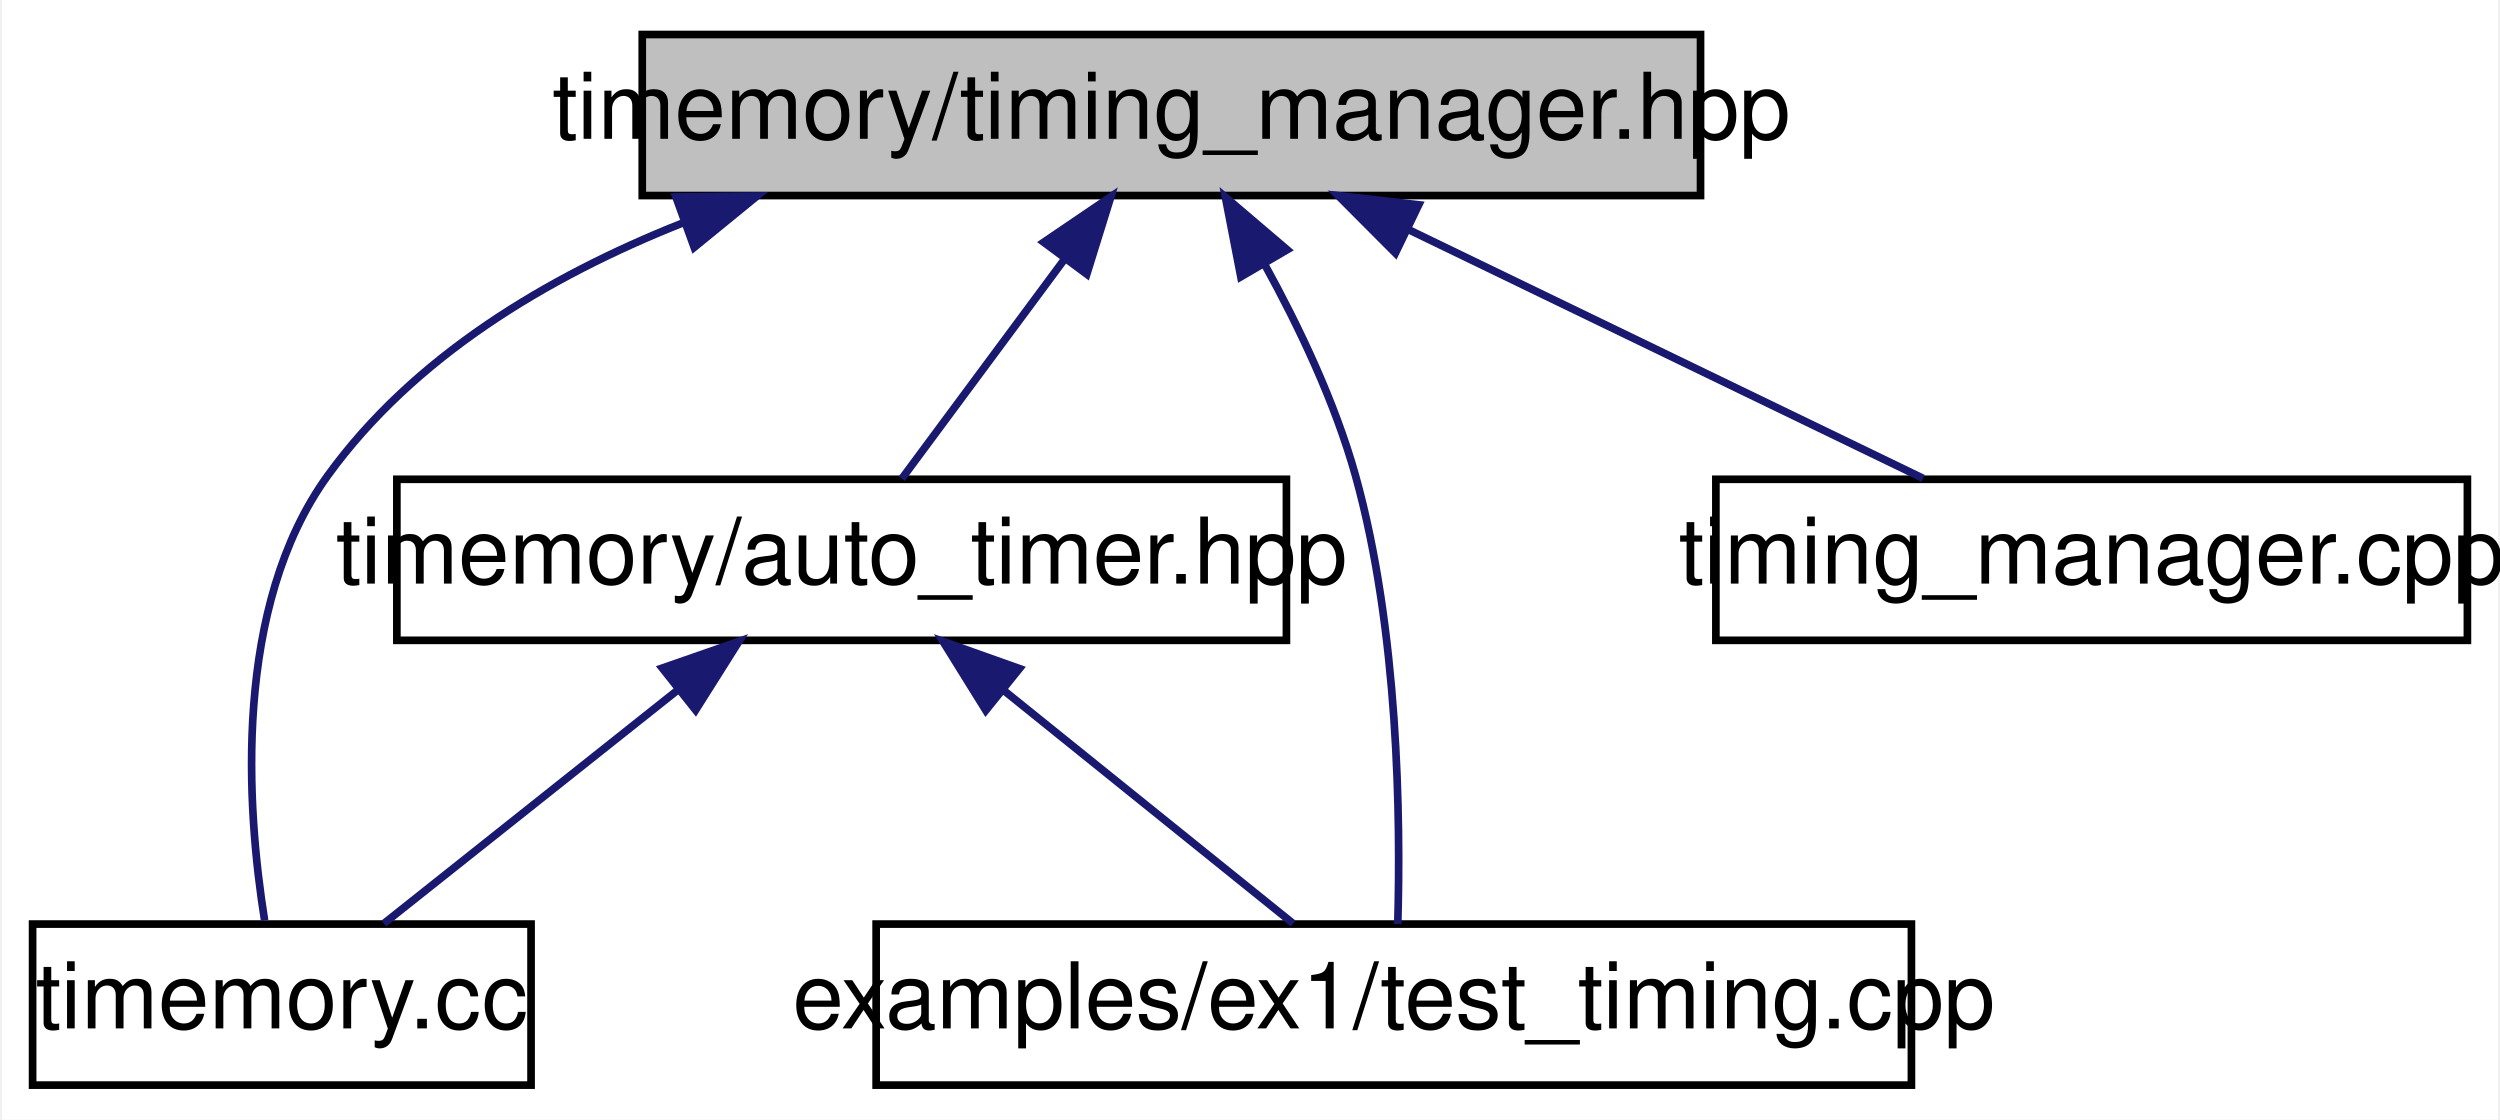
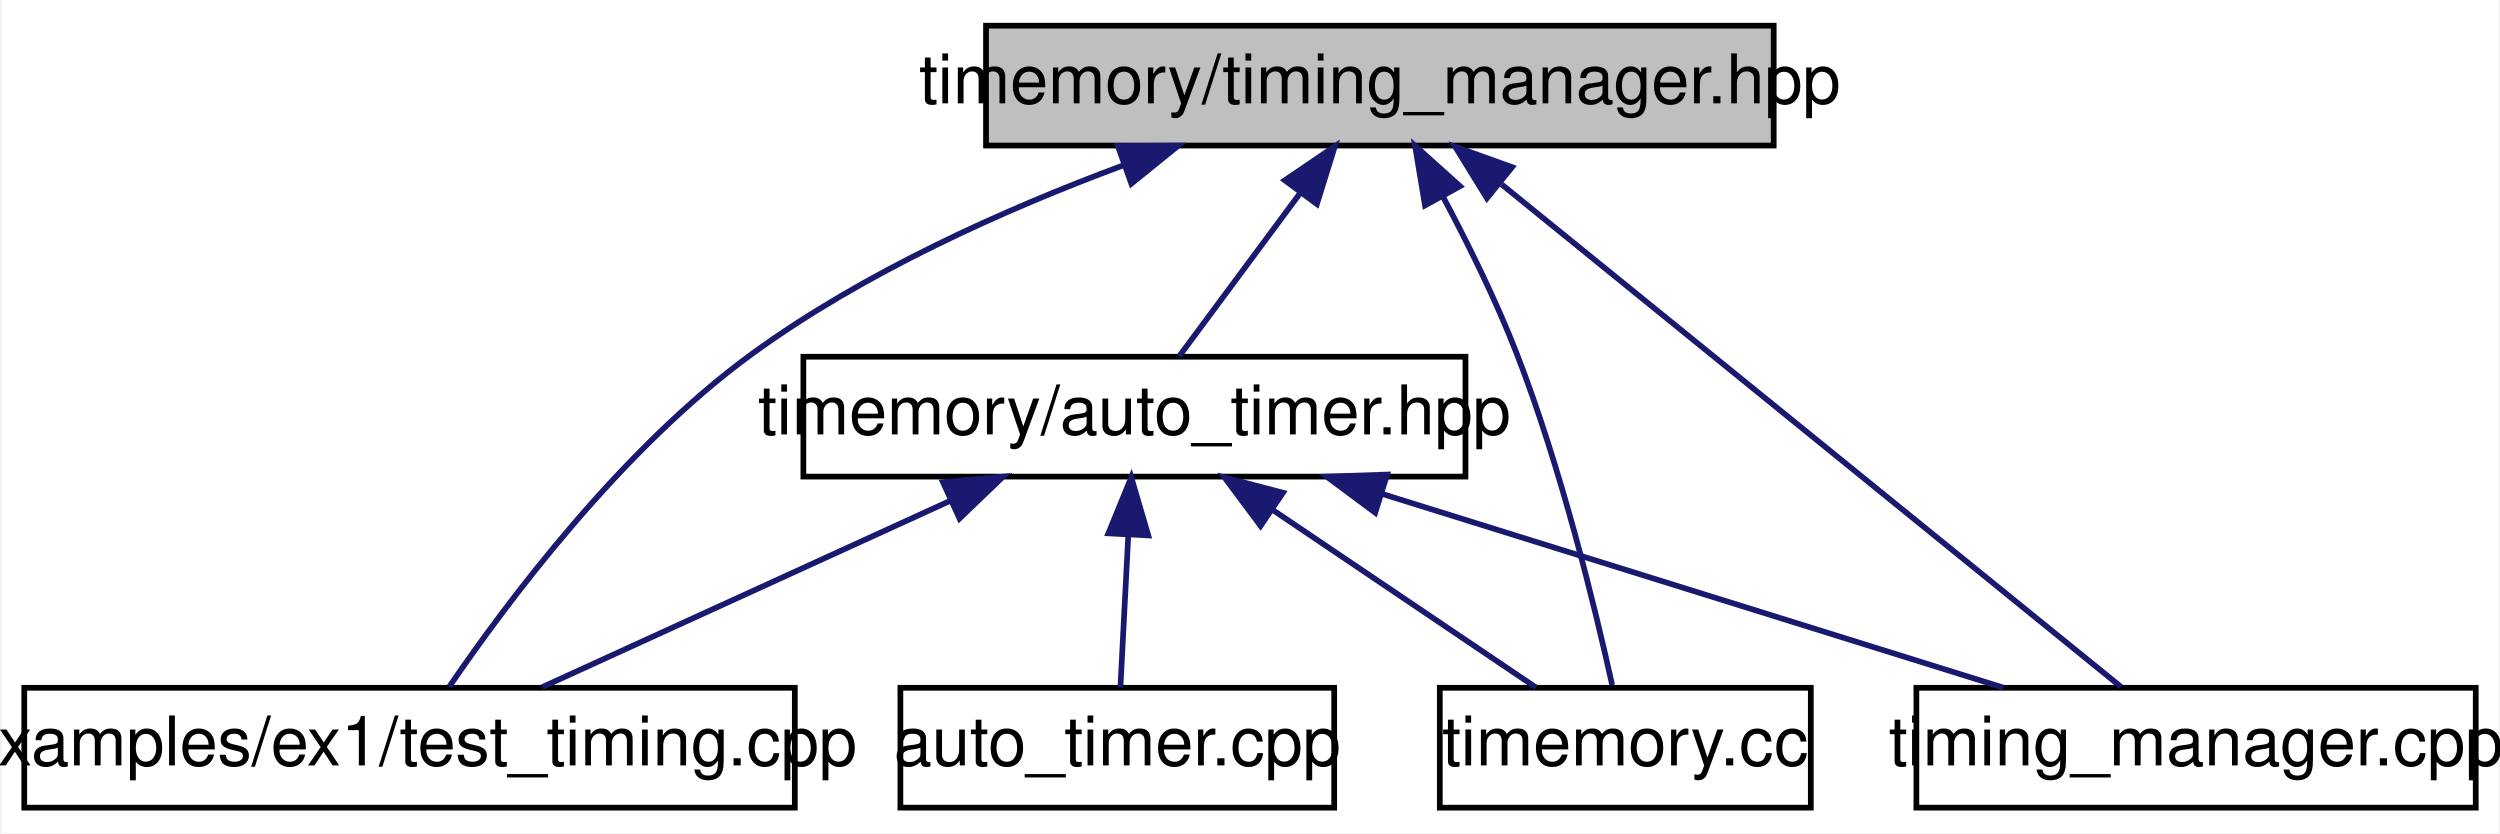
- <svg xmlns="http://www.w3.org/2000/svg" xmlns:xlink="http://www.w3.org/1999/xlink" width="326pt" height="146pt" viewBox="0.00 0.00 325.50 146.00">
+ <svg xmlns="http://www.w3.org/2000/svg" xmlns:xlink="http://www.w3.org/1999/xlink" width="438pt" height="146pt" viewBox="0.00 0.00 437.50 146.00">
  <g id="graph0" class="graph" transform="scale(1 1) rotate(0) translate(4 142)">
-     <polygon fill="#ffffff" stroke="transparent" points="-4,4 -4,-142 321.5,-142 321.5,4 -4,4" />
+     <polygon fill="#ffffff" stroke="transparent" points="-4,4 -4,-142 433.5,-142 433.5,4 -4,4" />
    <g id="node1" class="node">
-       <polygon fill="#bfbfbf" stroke="#000000" points="79.5,-116.5 79.5,-137.5 217.5,-137.5 217.5,-116.5 79.5,-116.5" />
-       <text text-anchor="middle" x="148.5" y="-123.9" font-family="Helvetica,sans-Serif" font-size="12.00" fill="#000000">timemory/timing_manager.hpp</text>
+       <polygon fill="#bfbfbf" stroke="#000000" points="168.5,-116.5 168.5,-137.5 306.5,-137.5 306.5,-116.5 168.5,-116.5" />
+       <text text-anchor="middle" x="237.5" y="-123.9" font-family="Helvetica,sans-Serif" font-size="12.00" fill="#000000">timemory/timing_manager.hpp</text>
    </g>
    <g id="node2" class="node">
      <g id="a_node2">
-         <a xlink:href="../../d8/d07/auto__timer_8hpp.html" target="_top" xlink:title="timemory/auto_timer.hpp">
-           <polygon fill="#ffffff" stroke="#000000" points="47.5,-58.5 47.5,-79.5 163.5,-79.5 163.5,-58.5 47.5,-58.5" />
-           <text text-anchor="middle" x="105.5" y="-65.9" font-family="Helvetica,sans-Serif" font-size="12.00" fill="#000000">timemory/auto_timer.hpp</text>
+         <a xlink:href="../../d6/d8e/test__timing_8cpp.html" target="_top" xlink:title="examples/ex1/test_timing.cpp">
+           <polygon fill="#ffffff" stroke="#000000" points="0,-.5 0,-21.5 135,-21.5 135,-.5 0,-.5" />
+           <text text-anchor="middle" x="67.5" y="-7.9" font-family="Helvetica,sans-Serif" font-size="12.00" fill="#000000">examples/ex1/test_timing.cpp</text>
        </a>
      </g>
    </g>
    <g id="edge1" class="edge">
-       <path fill="none" stroke="#191970" d="M134.599,-108.25C127.556,-98.75 119.264,-87.565 113.337,-79.571" />
-       <polygon fill="#191970" stroke="#191970" points="131.846,-110.413 140.613,-116.362 137.469,-106.244 131.846,-110.413" />
+       <path fill="none" stroke="#191970" d="M192.553,-113.038C171.613,-105.264 147.065,-94.248 127.5,-80 104.658,-63.366 84.573,-36.505 74.454,-21.681" />
+       <polygon fill="#191970" stroke="#191970" points="191.602,-116.414 202.196,-116.487 193.96,-109.823 191.602,-116.414" />
    </g>
    <g id="node3" class="node">
      <g id="a_node3">
+         <a xlink:href="../../d8/d07/auto__timer_8hpp.html" target="_top" xlink:title="timemory/auto_timer.hpp">
+           <polygon fill="#ffffff" stroke="#000000" points="136.5,-58.5 136.5,-79.5 252.5,-79.5 252.5,-58.5 136.5,-58.5" />
+           <text text-anchor="middle" x="194.5" y="-65.9" font-family="Helvetica,sans-Serif" font-size="12.00" fill="#000000">timemory/auto_timer.hpp</text>
+         </a>
+       </g>
+     </g>
+     <g id="edge2" class="edge">
+       <path fill="none" stroke="#191970" d="M223.599,-108.25C216.556,-98.75 208.264,-87.565 202.337,-79.571" />
+       <polygon fill="#191970" stroke="#191970" points="220.846,-110.413 229.613,-116.362 226.469,-106.244 220.846,-110.413" />
+     </g>
+     <g id="node5" class="node">
+       <g id="a_node5">
        <a xlink:href="../../d2/dfd/timemory_8cc.html" target="_top" xlink:title="timemory.cc">
-           <polygon fill="#ffffff" stroke="#000000" points="0,-.5 0,-21.5 65,-21.5 65,-.5 0,-.5" />
-           <text text-anchor="middle" x="32.5" y="-7.9" font-family="Helvetica,sans-Serif" font-size="12.00" fill="#000000">timemory.cc</text>
+           <polygon fill="#ffffff" stroke="#000000" points="248,-.5 248,-21.5 313,-21.5 313,-.5 248,-.5" />
+           <text text-anchor="middle" x="280.5" y="-7.9" font-family="Helvetica,sans-Serif" font-size="12.00" fill="#000000">timemory.cc</text>
+         </a>
+       </g>
+     </g>
+     <g id="edge7" class="edge">
+       <path fill="none" stroke="#191970" d="M248.546,-107.572C252.975,-99.257 257.877,-89.331 261.5,-80 269.236,-60.078 275.154,-35.779 278.204,-21.977" />
+       <polygon fill="#191970" stroke="#191970" points="245.411,-106.009 243.668,-116.459 251.548,-109.376 245.411,-106.009" />
+     </g>
+     <g id="node6" class="node">
+       <g id="a_node6">
+         <a xlink:href="../../d9/dad/timing__manager_8cpp.html" target="_top" xlink:title="timing_manager.cpp">
+           <polygon fill="#ffffff" stroke="#000000" points="331.5,-.5 331.5,-21.5 429.5,-21.5 429.5,-.5 331.5,-.5" />
+           <text text-anchor="middle" x="380.5" y="-7.9" font-family="Helvetica,sans-Serif" font-size="12.00" fill="#000000">timing_manager.cpp</text>
+         </a>
+       </g>
+     </g>
+     <g id="edge8" class="edge">
+       <path fill="none" stroke="#191970" d="M258.835,-109.694C288.83,-85.362 342.565,-41.772 367.335,-21.679" />
+       <polygon fill="#191970" stroke="#191970" points="256.258,-107.277 250.697,-116.295 260.668,-112.713 256.258,-107.277" />
+     </g>
+     <g id="edge3" class="edge">
+       <path fill="none" stroke="#191970" d="M162.107,-54.206C139.827,-44.031 110.76,-30.757 90.757,-21.621" />
+       <polygon fill="#191970" stroke="#191970" points="160.951,-57.526 171.501,-58.497 163.859,-51.159 160.951,-57.526" />
+     </g>
+     <g id="node4" class="node">
+       <g id="a_node4">
+         <a xlink:href="../../d2/d80/auto__timer_8cpp.html" target="_top" xlink:title="auto_timer.cpp">
+           <polygon fill="#ffffff" stroke="#000000" points="153.5,-.5 153.5,-21.5 229.5,-21.5 229.5,-.5 153.5,-.5" />
+           <text text-anchor="middle" x="191.5" y="-7.9" font-family="Helvetica,sans-Serif" font-size="12.00" fill="#000000">auto_timer.cpp</text>
        </a>
      </g>
    </g>
    <g id="edge4" class="edge">
-       <path fill="none" stroke="#191970" d="M84.69,-112.891C67.055,-105.888 49.704,-95.468 38.5,-80 26.086,-62.861 27.905,-36.675 30.255,-21.982" />
-       <polygon fill="#191970" stroke="#191970" points="83.885,-116.322 94.479,-116.44 86.271,-109.741 83.885,-116.322" />
+       <path fill="none" stroke="#191970" d="M193.424,-48.191C192.957,-39.168 192.431,-28.994 192.047,-21.571" />
+       <polygon fill="#191970" stroke="#191970" points="189.938,-48.556 193.95,-58.362 196.928,-48.194 189.938,-48.556" />
    </g>
-     <g id="node4" class="node">
-       <g id="a_node4">
-         <a xlink:href="../../d6/d8e/test__timing_8cpp.html" target="_top" xlink:title="examples/ex1/test_timing.cpp">
-           <polygon fill="#ffffff" stroke="#000000" points="110,-.5 110,-21.5 245,-21.5 245,-.5 110,-.5" />
-           <text text-anchor="middle" x="177.5" y="-7.9" font-family="Helvetica,sans-Serif" font-size="12.00" fill="#000000">examples/ex1/test_timing.cpp</text>
-         </a>
-       </g>
+     <g id="edge5" class="edge">
+       <path fill="none" stroke="#191970" d="M218.905,-52.541C233.649,-42.597 252.005,-30.218 264.826,-21.571" />
+       <polygon fill="#191970" stroke="#191970" points="216.607,-49.869 210.274,-58.362 220.522,-55.672 216.607,-49.869" />
    </g>
    <g id="edge6" class="edge">
-       <path fill="none" stroke="#191970" d="M160.645,-107.55C165.168,-99.35 169.844,-89.514 172.5,-80 178.119,-59.871 178.41,-35.229 178.019,-21.507" />
-       <polygon fill="#191970" stroke="#191970" points="157.553,-105.906 155.536,-116.307 163.599,-109.434 157.553,-105.906" />
-     </g>
-     <g id="node5" class="node">
-       <g id="a_node5">
-         <a xlink:href="../../d9/dad/timing__manager_8cpp.html" target="_top" xlink:title="timing_manager.cpp">
-           <polygon fill="#ffffff" stroke="#000000" points="219.5,-58.5 219.5,-79.5 317.5,-79.5 317.5,-58.5 219.5,-58.5" />
-           <text text-anchor="middle" x="268.5" y="-65.9" font-family="Helvetica,sans-Serif" font-size="12.00" fill="#000000">timing_manager.cpp</text>
-         </a>
-       </g>
-     </g>
-     <g id="edge5" class="edge">
-       <path fill="none" stroke="#191970" d="M179.391,-112.069C200.406,-101.912 227.709,-88.716 246.525,-79.621" />
-       <polygon fill="#191970" stroke="#191970" points="177.712,-108.994 170.231,-116.497 180.758,-115.296 177.712,-108.994" />
-     </g>
-     <g id="edge2" class="edge">
-       <path fill="none" stroke="#191970" d="M84.072,-51.975C71.683,-42.132 56.482,-30.055 45.804,-21.571" />
-       <polygon fill="#191970" stroke="#191970" points="82.104,-54.882 92.111,-58.362 86.458,-49.401 82.104,-54.882" />
-     </g>
-     <g id="edge3" class="edge">
-       <path fill="none" stroke="#191970" d="M126.634,-51.975C138.854,-42.132 153.846,-30.055 164.378,-21.571" />
-       <polygon fill="#191970" stroke="#191970" points="124.298,-49.363 118.706,-58.362 128.689,-54.814 124.298,-49.363" />
+       <path fill="none" stroke="#191970" d="M238.073,-55.413C271.258,-45.065 316.279,-31.026 346.754,-21.523" />
+       <polygon fill="#191970" stroke="#191970" points="236.688,-52.178 228.183,-58.497 238.772,-58.861 236.688,-52.178" />
    </g>
  </g>
</svg>
